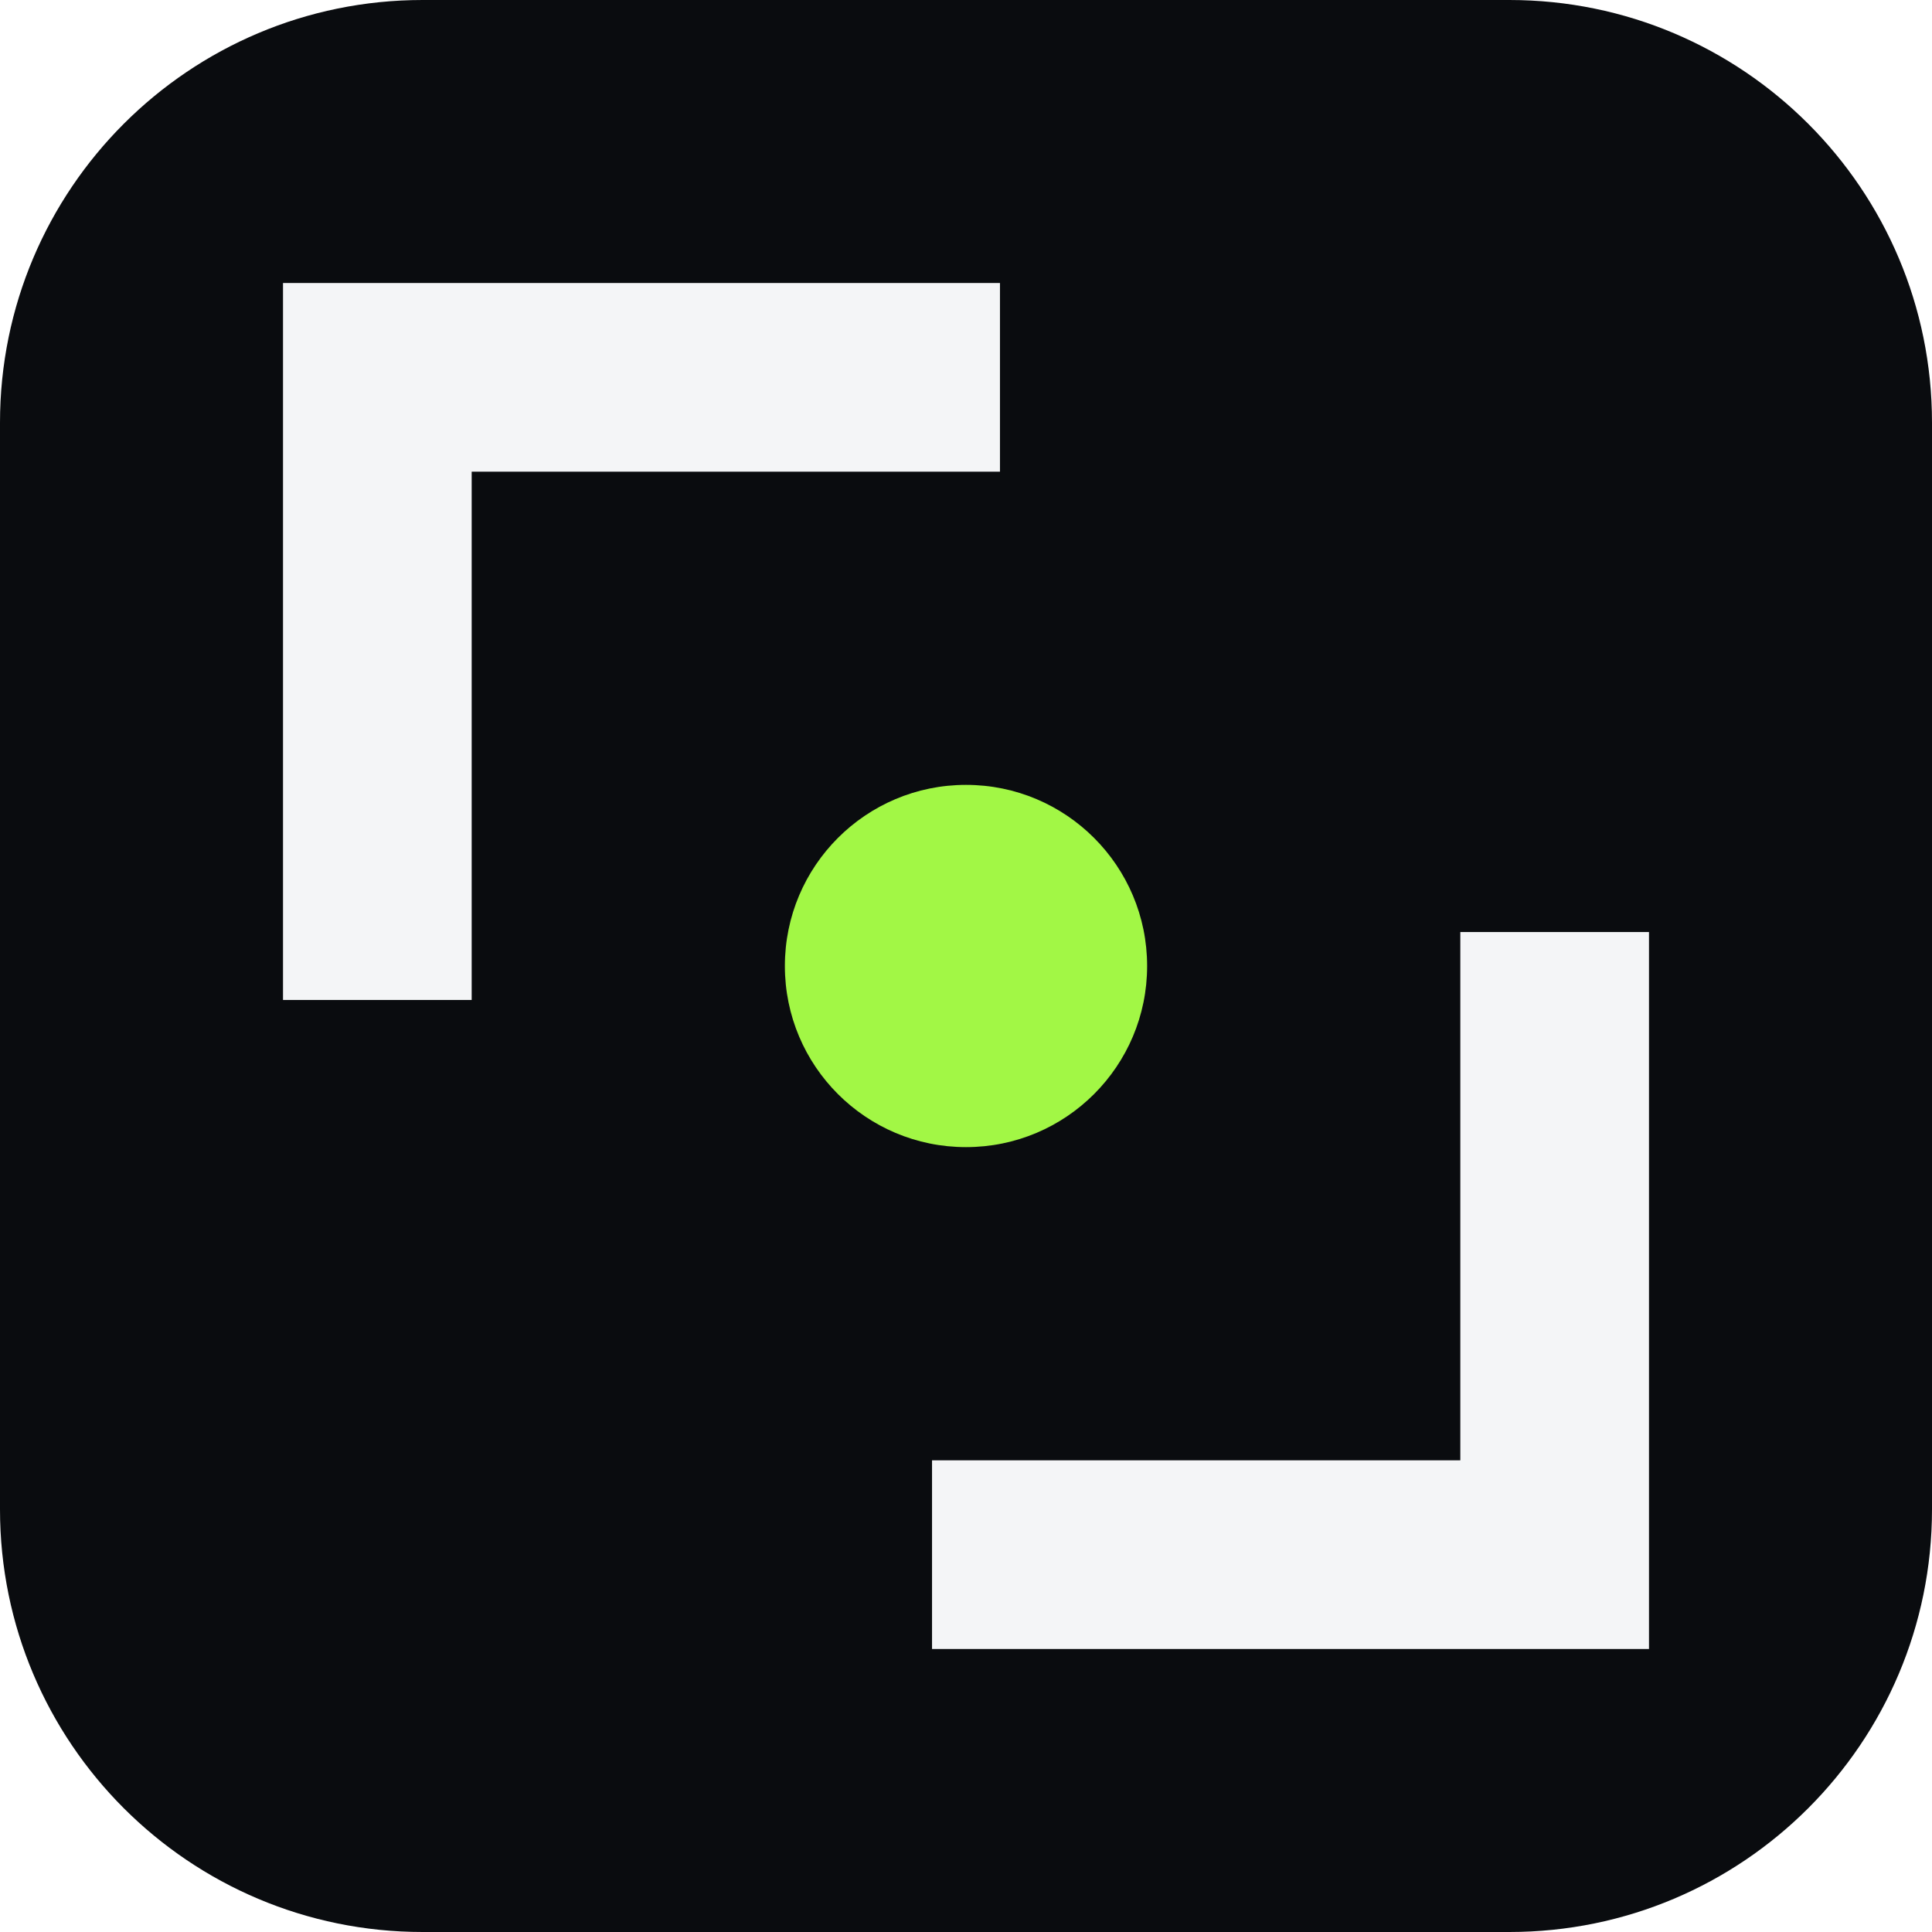
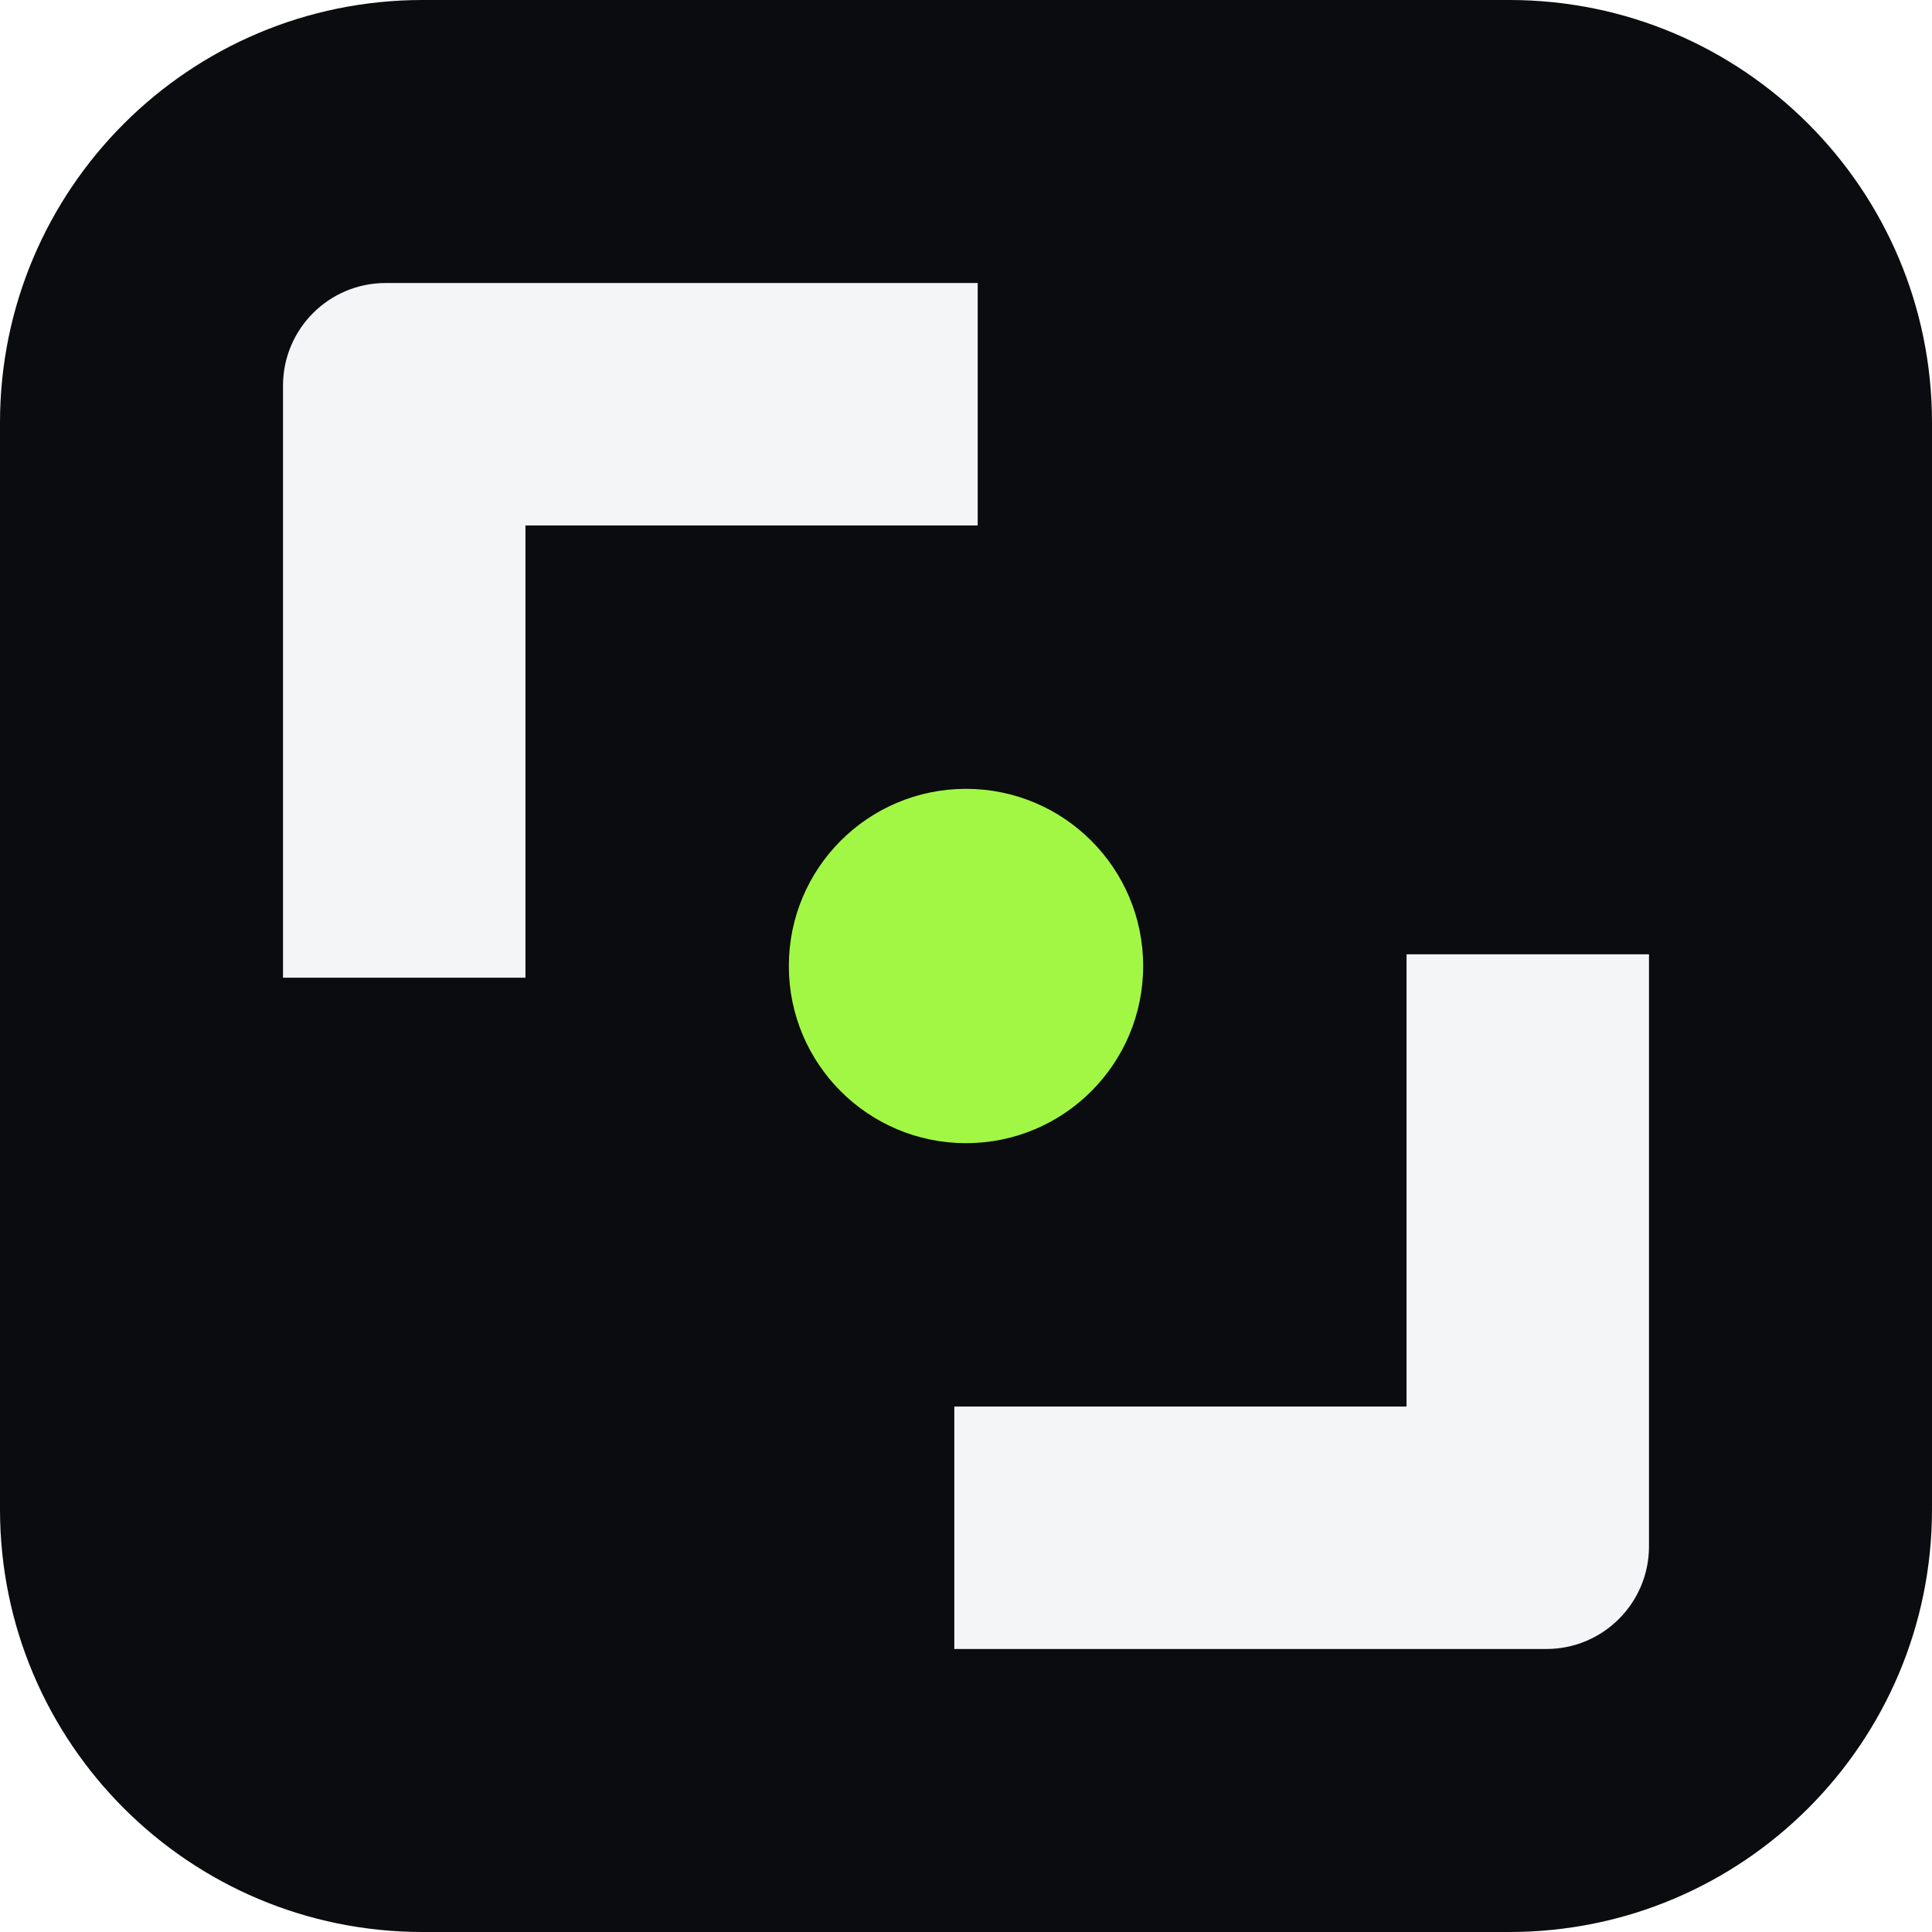
<svg xmlns="http://www.w3.org/2000/svg" viewBox="0 0 1024 1024">
  <rect width="1024" height="1024" rx="224" fill="#0A0C0F" />
-   <path fill="#F4F5F7" d="M150 150H530V250H250V530H150ZM874 874H494V774H774V494H874Z" />
-   <circle fill="#A2F745" cx="512" cy="512" r="96" />
+   <path fill="#F4F5F7" d="M150 518.2V204.4A54.4 54.4 0 0 1 204.4 150H518.2V278.5H278.5V518.2ZM874 505.8V819.6A54.4 54.4 0 0 1 819.6 874H505.8V745.5H745.5V505.8Z" />
+   <circle fill="#A2F745" cx="512" cy="512" r="93.9" />
</svg>
